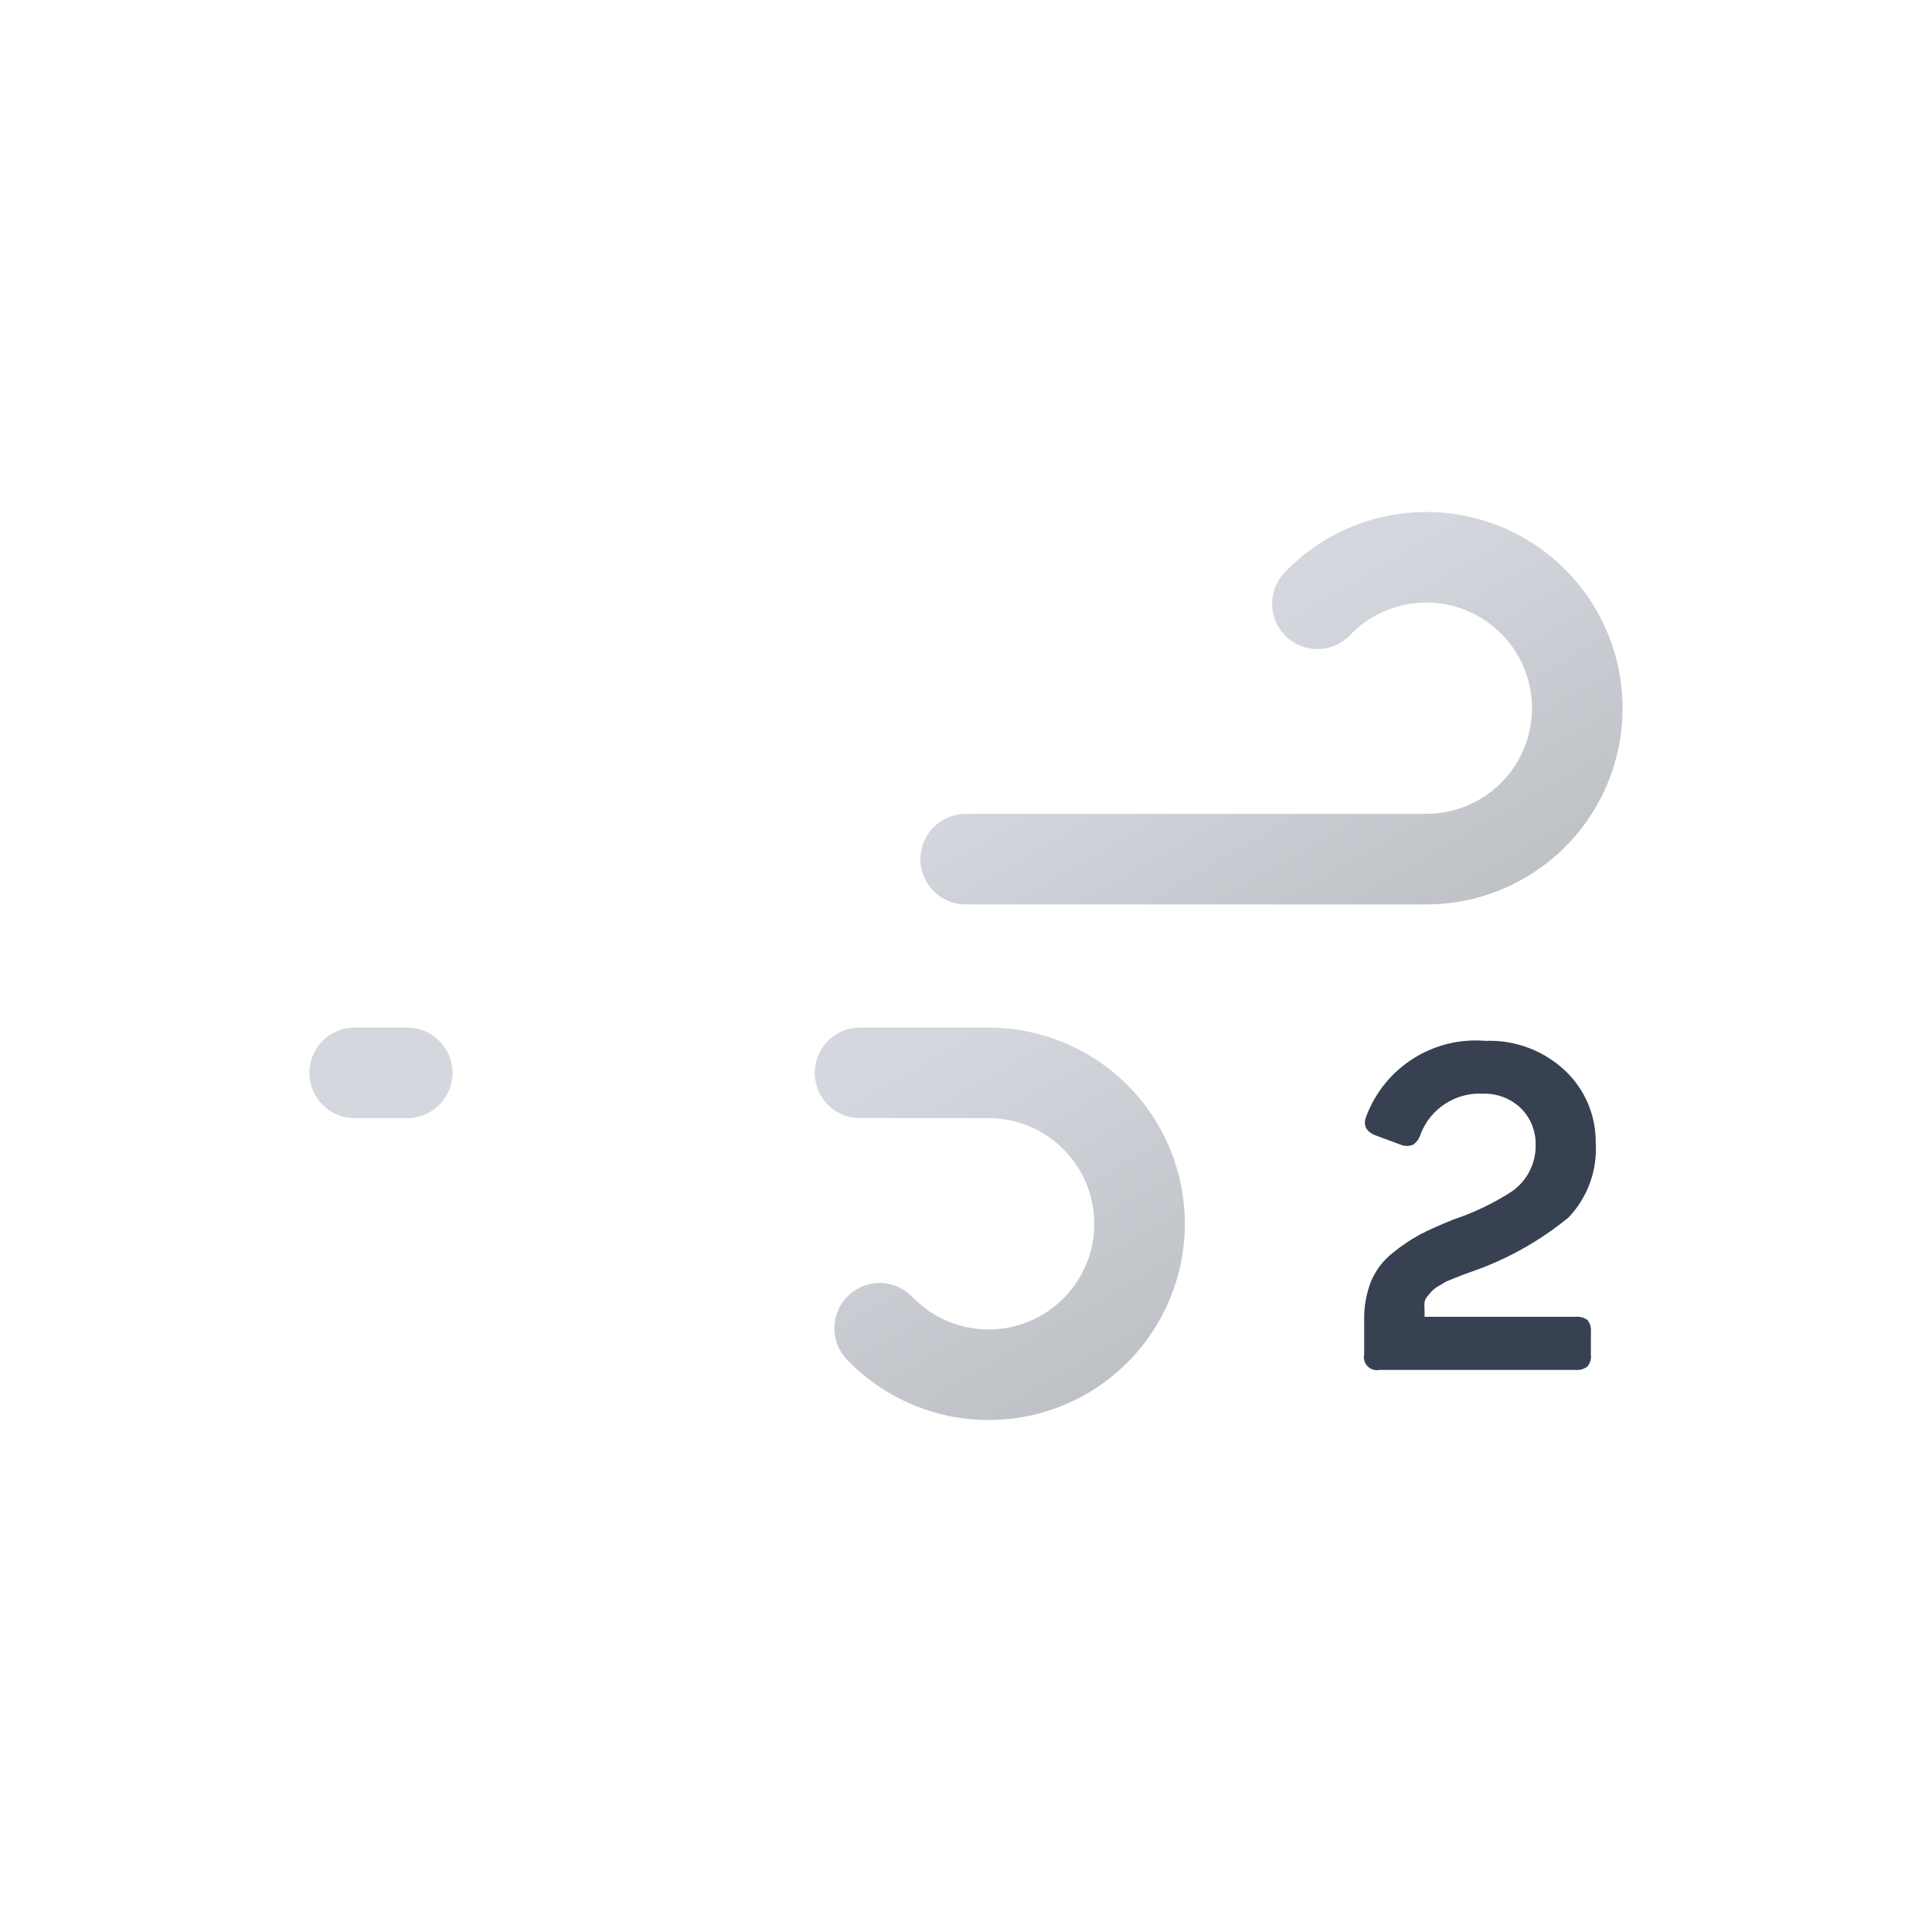
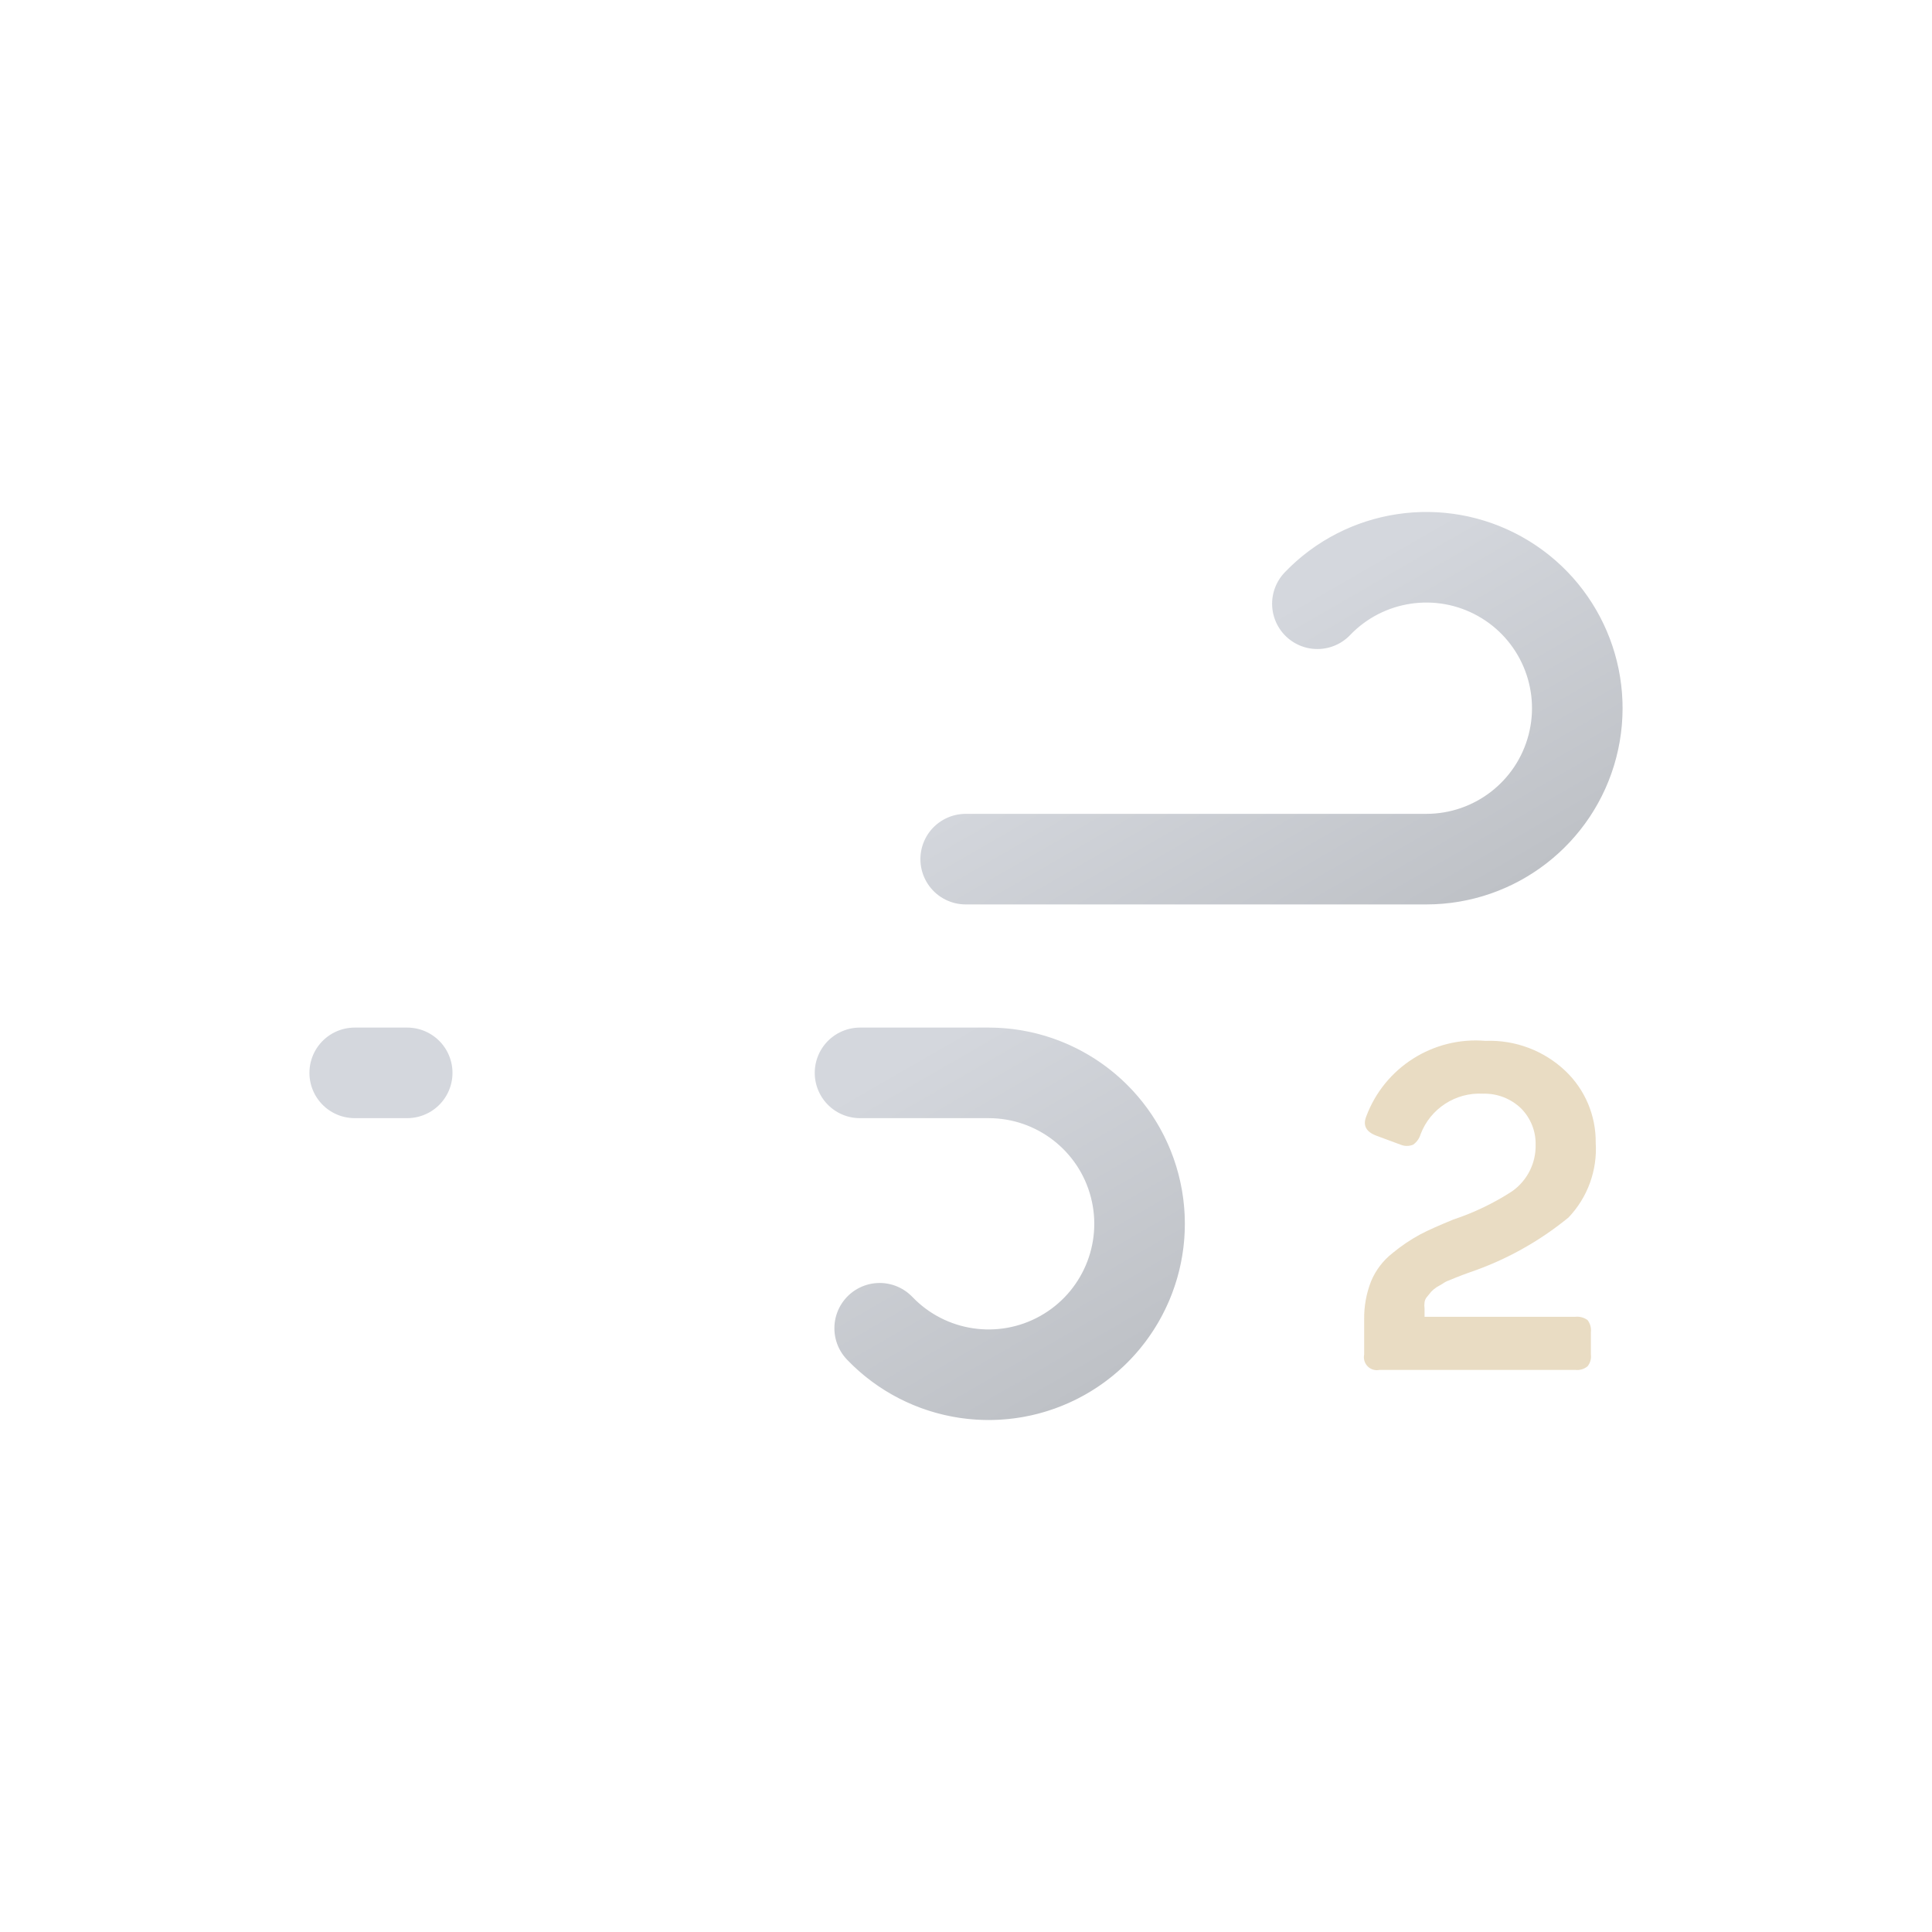
<svg xmlns="http://www.w3.org/2000/svg" xmlns:xlink="http://www.w3.org/1999/xlink" viewBox="0 0 64 64">
  <defs>
    <linearGradient id="a" x1="27.56" x2="38.27" y1="17.64" y2="36.19" gradientUnits="userSpaceOnUse">
      <stop offset="0" stop-color="#d4d7dd" />
      <stop offset=".45" stop-color="#d4d7dd" />
      <stop offset="1" stop-color="#bec1c6" />
    </linearGradient>
    <linearGradient id="b" x1="19.96" x2="31.37" y1="29.03" y2="48.8" xlink:href="#a" />
  </defs>
  <path fill="none" stroke="url(#a)" stroke-dasharray="35 22" stroke-linecap="round" stroke-miterlimit="10" stroke-width="3" d="M43.64 20a5 5 0 113.61 8.46h-35.5">
    <animate attributeName="stroke-dashoffset" dur="2s" repeatCount="indefinite" values="-57; 57" />
  </path>
  <path fill="none" stroke="url(#b)" stroke-dasharray="24 15" stroke-linecap="round" stroke-miterlimit="10" stroke-width="3" d="M29.14 44a5 5 0 103.61-8.46h-21">
    <animate attributeName="stroke-dashoffset" begin="-.5s" dur="2s" repeatCount="indefinite" values="-39; 39" />
  </path>
-   <path fill="#374151" d="M49.21 34.48a3.64 3.64 0 012.65 1 3.23 3.23 0 011 2.37 3.29 3.29 0 01-.9 2.48 10.49 10.49 0 01-3.28 1.82l-.22.08-.23.09-.22.09a.92.92 0 00-.23.12l-.19.11a1 1 0 00-.18.15l-.13.16a.34.34 0 00-.09.19.76.76 0 000 .21v.27h5a.58.58 0 01.4.11.55.55 0 01.11.4v.74a.51.51 0 01-.11.39.53.53 0 01-.4.12H45.7a.43.43 0 01-.51-.51v-1.15a3.33 3.33 0 01.23-1.28 2.32 2.32 0 01.71-.93 5.73 5.73 0 01.9-.61c.28-.15.65-.31 1.11-.5a8.51 8.51 0 001.94-.93 1.84 1.84 0 00.79-1.55 1.66 1.66 0 00-.48-1.2 1.74 1.74 0 00-1.26-.49 2.09 2.09 0 00-2.07 1.34.64.64 0 01-.25.35.54.54 0 01-.41 0l-.81-.3c-.34-.13-.45-.34-.33-.64a3.87 3.87 0 013.95-2.5z" />
+   <path fill="#e9dcc3" d="M49.21 34.48a3.64 3.64 0 012.65 1 3.23 3.23 0 011 2.37 3.29 3.29 0 01-.9 2.48 10.49 10.49 0 01-3.28 1.82l-.22.08-.23.09-.22.09a.92.92 0 00-.23.12l-.19.11a1 1 0 00-.18.15l-.13.16a.34.34 0 00-.09.19.76.76 0 000 .21v.27h5a.58.58 0 01.4.11.55.55 0 01.11.4v.74a.51.51 0 01-.11.39.53.53 0 01-.4.12H45.7a.43.43 0 01-.51-.51v-1.15a3.33 3.33 0 01.23-1.28 2.32 2.32 0 01.71-.93 5.73 5.73 0 01.9-.61c.28-.15.65-.31 1.11-.5a8.51 8.51 0 001.94-.93 1.84 1.84 0 00.79-1.55 1.66 1.66 0 00-.48-1.2 1.74 1.74 0 00-1.26-.49 2.09 2.09 0 00-2.07 1.34.64.64 0 01-.25.35.54.54 0 01-.41 0l-.81-.3c-.34-.13-.45-.34-.33-.64a3.87 3.87 0 013.95-2.5z" />
</svg>
